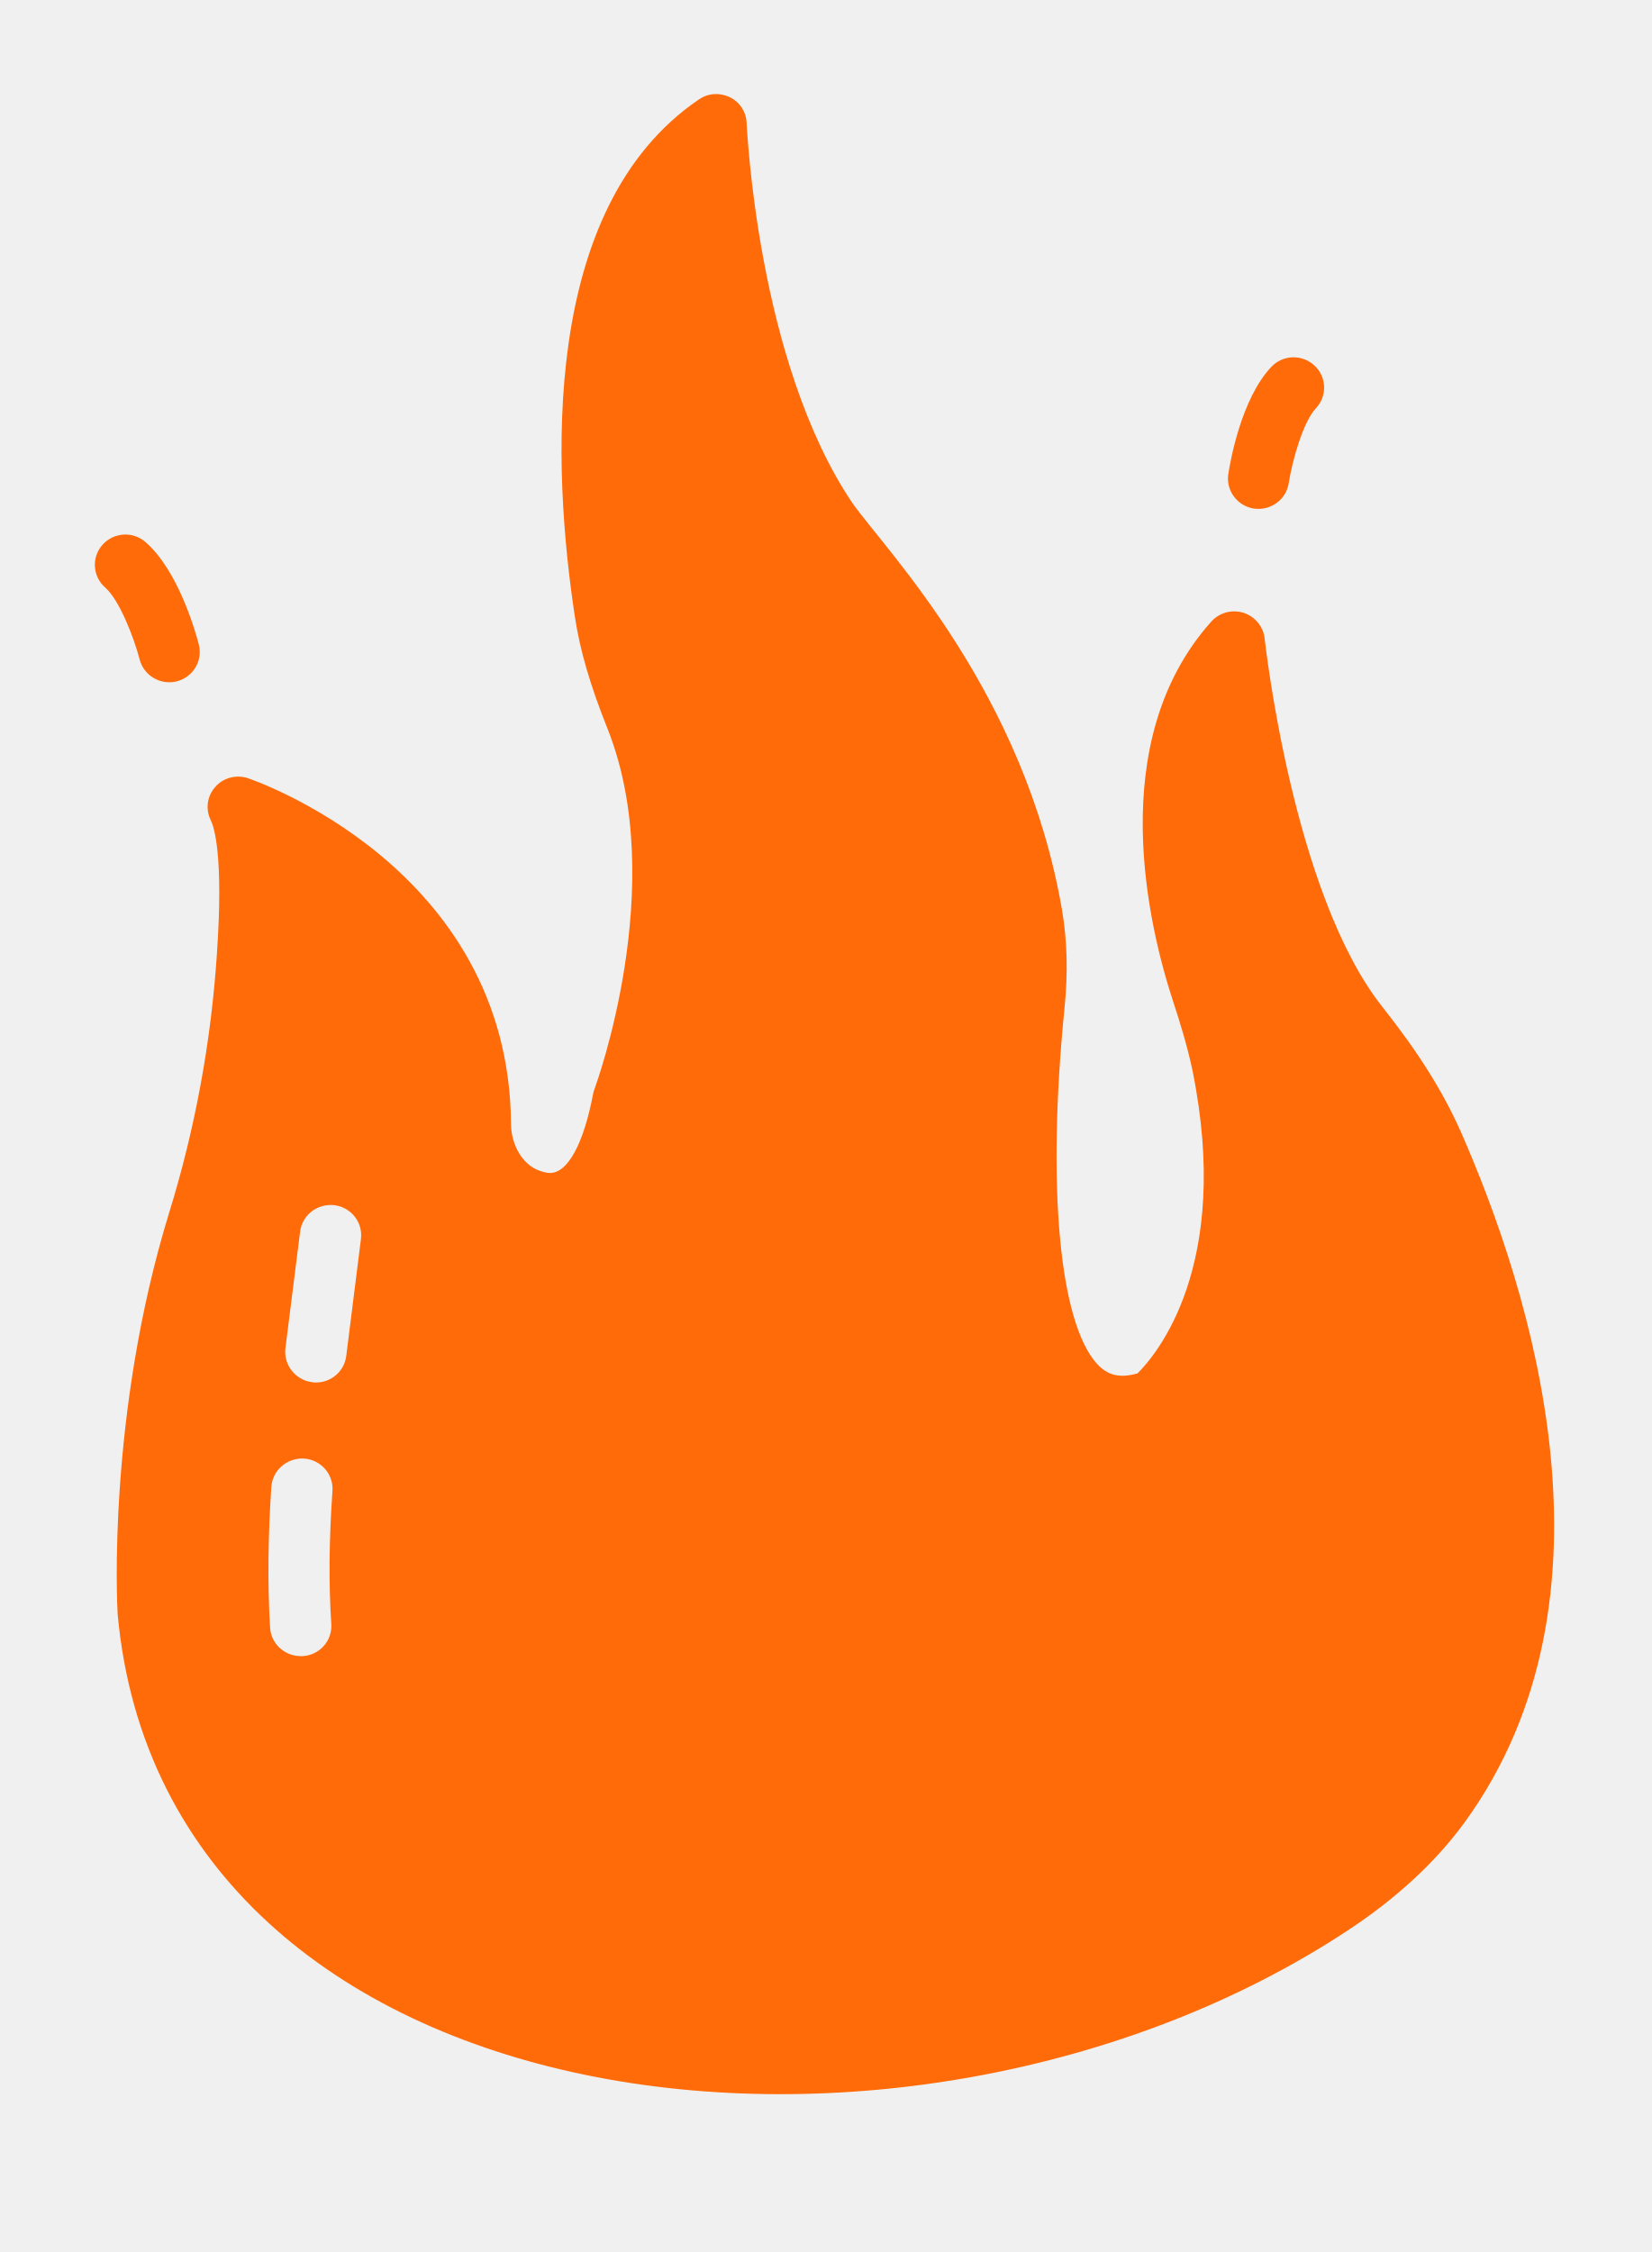
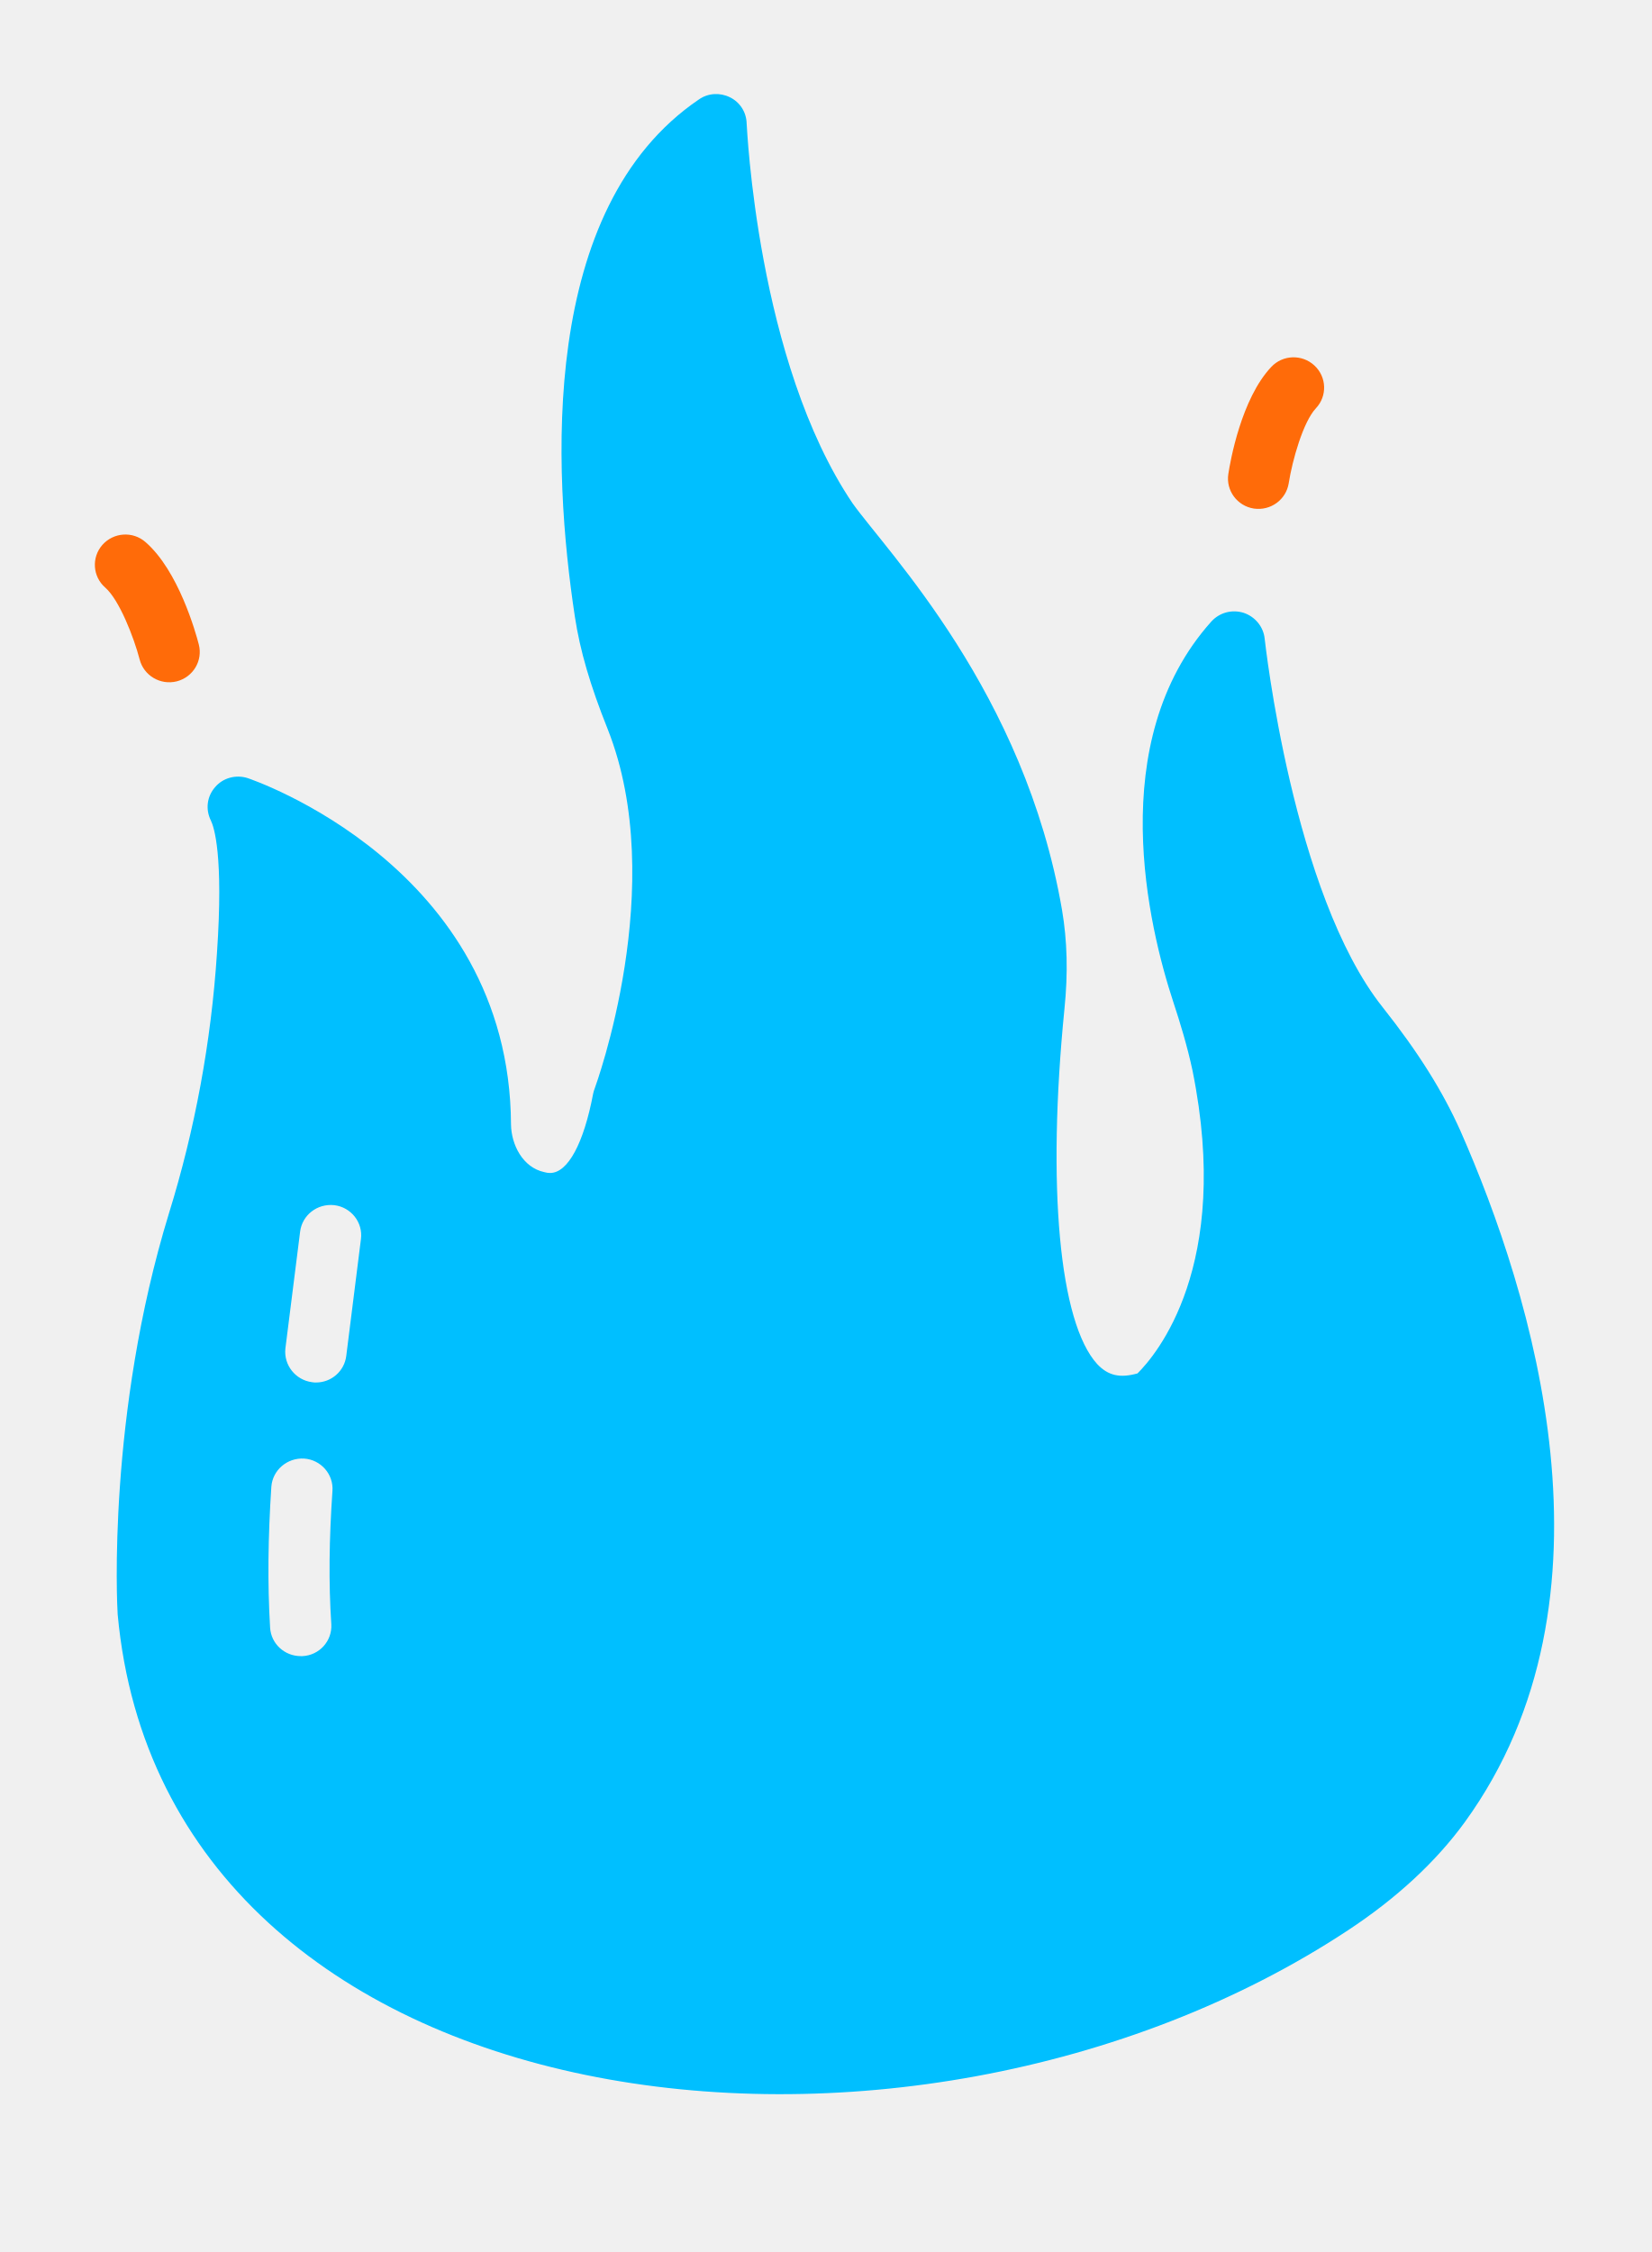
<svg xmlns="http://www.w3.org/2000/svg" width="22" height="30" viewBox="0 0 16 20" fill="none">
  <g clip-path="url(#clip0)">
-     <path d="M14.151 10.05C13.979 9.665 13.743 9.287 13.396 8.849C12.523 7.751 12.256 5.301 12.253 5.278C12.241 5.161 12.158 5.064 12.049 5.028C11.936 4.993 11.815 5.025 11.735 5.114C10.693 6.279 11.131 8.08 11.368 8.799C11.433 8.996 11.504 9.228 11.554 9.463C11.939 11.363 11.196 12.223 11.021 12.397C10.852 12.444 10.737 12.42 10.63 12.306C10.263 11.903 10.142 10.585 10.313 8.867C10.349 8.517 10.34 8.203 10.29 7.909C9.928 5.798 8.6 4.443 8.261 3.968C7.332 2.594 7.237 0.306 7.234 0.286C7.231 0.177 7.169 0.08 7.071 0.033C6.976 -0.014 6.861 -0.008 6.772 0.054C5.22 1.108 5.354 3.648 5.57 5.067C5.62 5.395 5.718 5.73 5.887 6.153C6.488 7.666 5.768 9.618 5.762 9.636C5.756 9.654 5.75 9.668 5.747 9.686C5.656 10.168 5.502 10.455 5.33 10.455C5.312 10.455 5.294 10.453 5.274 10.447C5.063 10.402 4.954 10.179 4.951 9.986C4.939 7.481 2.425 6.638 2.398 6.629C2.286 6.594 2.161 6.626 2.084 6.717C2.004 6.808 1.99 6.934 2.043 7.04C2.073 7.102 2.167 7.372 2.102 8.326C2.046 9.184 1.889 10.033 1.637 10.846C1.039 12.796 1.134 14.643 1.14 14.731C1.6 19.733 8.793 20.609 13.062 17.791C13.529 17.483 13.911 17.131 14.193 16.743C15.768 14.57 14.841 11.618 14.151 10.05ZM3.21 14.828C3.219 14.99 3.094 15.128 2.931 15.136H2.914C2.757 15.136 2.626 15.016 2.617 14.86C2.591 14.432 2.597 13.982 2.629 13.495C2.641 13.333 2.783 13.213 2.946 13.222C3.109 13.233 3.233 13.374 3.221 13.536C3.189 14 3.183 14.423 3.21 14.828ZM3.355 12.226C3.337 12.376 3.21 12.485 3.062 12.485C3.05 12.485 3.038 12.485 3.023 12.482C2.863 12.461 2.748 12.317 2.765 12.156L2.908 11.022C2.928 10.864 3.073 10.749 3.239 10.767C3.402 10.787 3.518 10.934 3.497 11.096L3.355 12.226Z" fill="#FF6B09" />
+     <path d="M14.151 10.05C13.979 9.665 13.743 9.287 13.396 8.849C12.523 7.751 12.256 5.301 12.253 5.278C12.241 5.161 12.158 5.064 12.049 5.028C11.936 4.993 11.815 5.025 11.735 5.114C10.693 6.279 11.131 8.08 11.368 8.799C11.433 8.996 11.504 9.228 11.554 9.463C11.939 11.363 11.196 12.223 11.021 12.397C10.852 12.444 10.737 12.42 10.63 12.306C10.263 11.903 10.142 10.585 10.313 8.867C10.349 8.517 10.34 8.203 10.29 7.909C9.928 5.798 8.6 4.443 8.261 3.968C7.332 2.594 7.237 0.306 7.234 0.286C7.231 0.177 7.169 0.08 7.071 0.033C6.976 -0.014 6.861 -0.008 6.772 0.054C5.22 1.108 5.354 3.648 5.57 5.067C5.62 5.395 5.718 5.73 5.887 6.153C6.488 7.666 5.768 9.618 5.762 9.636C5.756 9.654 5.75 9.668 5.747 9.686C5.656 10.168 5.502 10.455 5.33 10.455C5.312 10.455 5.294 10.453 5.274 10.447C5.063 10.402 4.954 10.179 4.951 9.986C4.939 7.481 2.425 6.638 2.398 6.629C2.286 6.594 2.161 6.626 2.084 6.717C2.004 6.808 1.99 6.934 2.043 7.04C2.073 7.102 2.167 7.372 2.102 8.326C2.046 9.184 1.889 10.033 1.637 10.846C1.039 12.796 1.134 14.643 1.14 14.731C1.6 19.733 8.793 20.609 13.062 17.791C13.529 17.483 13.911 17.131 14.193 16.743C15.768 14.57 14.841 11.618 14.151 10.05ZM3.21 14.828C3.219 14.99 3.094 15.128 2.931 15.136H2.914C2.757 15.136 2.626 15.016 2.617 14.86C2.591 14.432 2.597 13.982 2.629 13.495C2.641 13.333 2.783 13.213 2.946 13.222C3.109 13.233 3.233 13.374 3.221 13.536C3.189 14 3.183 14.423 3.21 14.828ZM3.355 12.226C3.337 12.376 3.21 12.485 3.062 12.485C3.05 12.485 3.038 12.485 3.023 12.482C2.863 12.461 2.748 12.317 2.765 12.156L2.908 11.022C2.928 10.864 3.073 10.749 3.239 10.767C3.402 10.787 3.518 10.934 3.497 11.096L3.355 12.226Z" fill="#00bfff" />
    <path d="M12.148 4.018C11.987 3.993 11.876 3.843 11.901 3.683C11.919 3.564 12.026 2.953 12.317 2.646C12.428 2.527 12.616 2.521 12.735 2.632C12.855 2.743 12.861 2.929 12.749 3.047C12.626 3.178 12.521 3.55 12.486 3.773C12.461 3.931 12.312 4.042 12.148 4.018Z" fill="#FF6B09" />
    <path d="M1.353 5.48C1.296 5.262 1.155 4.902 1.02 4.784C0.897 4.677 0.885 4.492 0.992 4.37C1.1 4.248 1.287 4.235 1.41 4.343C1.729 4.62 1.896 5.218 1.926 5.334C1.967 5.492 1.871 5.651 1.713 5.692C1.552 5.732 1.393 5.635 1.353 5.48Z" fill="#FF6B09" />
  </g>
  <defs>
    <clipPath id="clip0">
      <rect width="14.214" height="19.382" fill="white" transform="translate(0.880859)" />
    </clipPath>
  </defs>
</svg>
